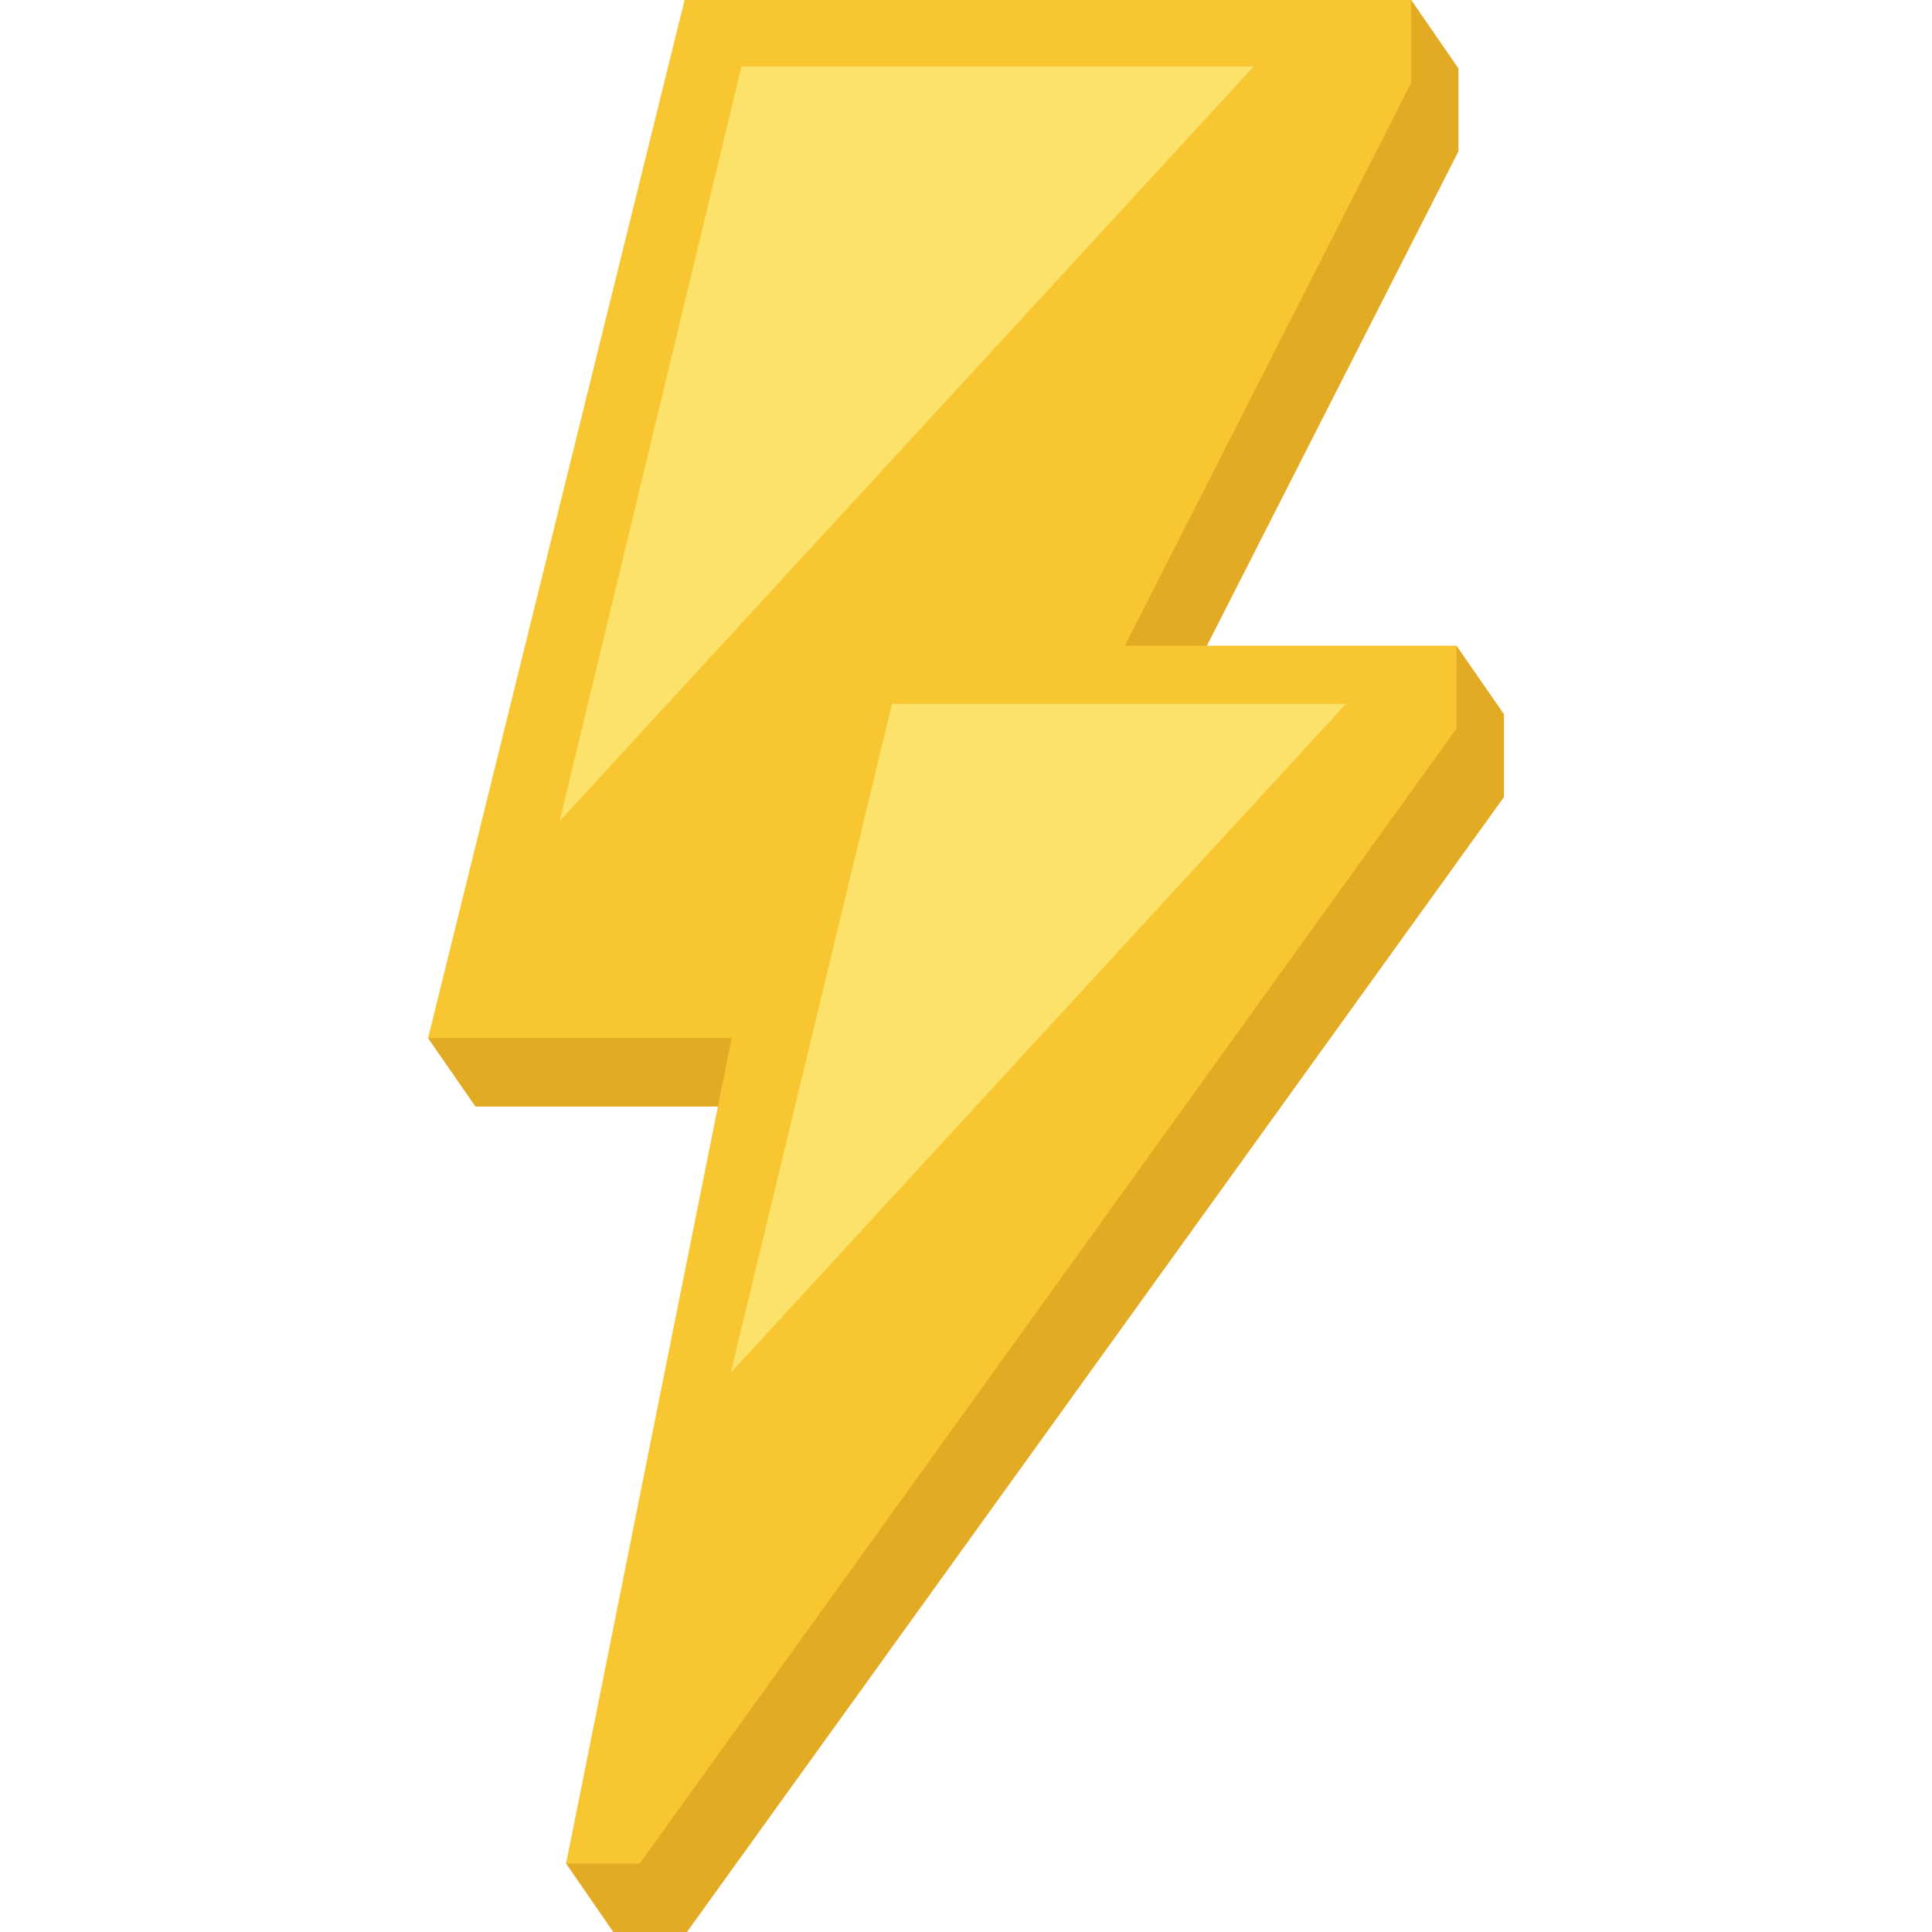
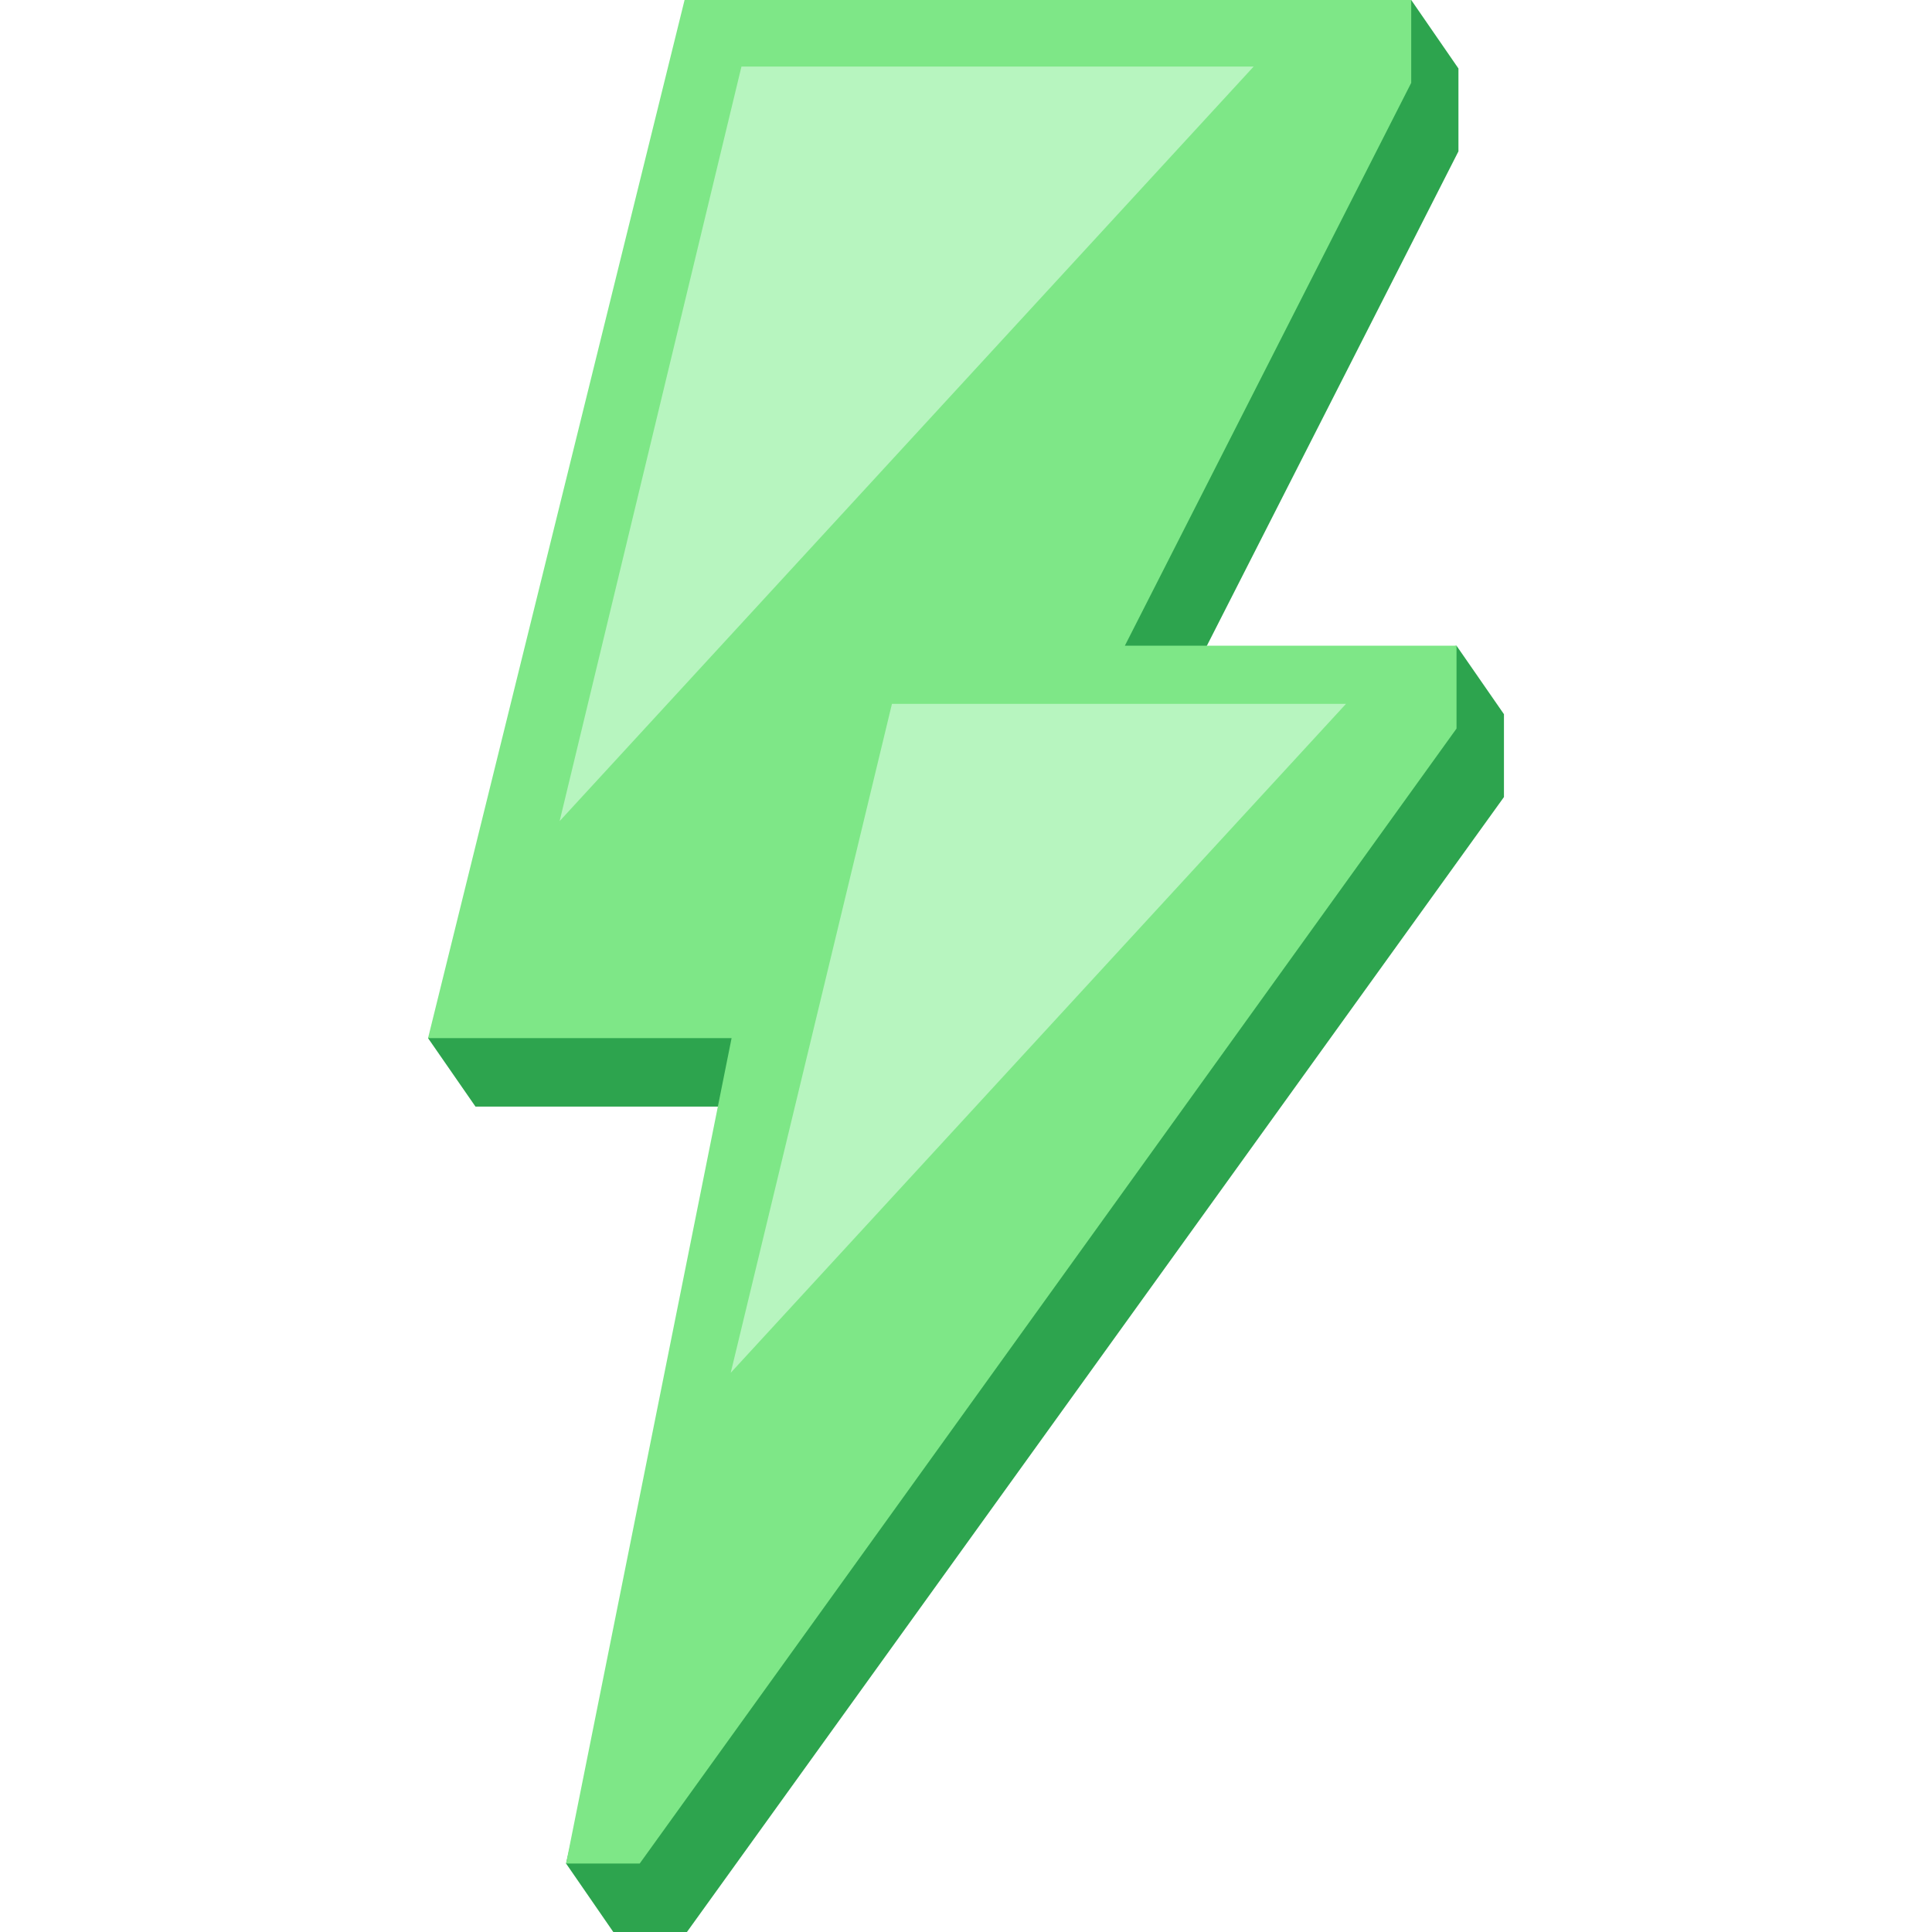
<svg xmlns="http://www.w3.org/2000/svg" width="90" height="90" fill="none">
-   <path d="m67.85 30.08-12.87 2.44L67.94 7.05V3.19L65.74 0 48.56 6.43 19.94 48.36l2.21 3.19h12.33l-8.11 35.26 2.2 3.19H32l38.06-52.87v-3.86l-2.21-3.19z" fill="#E3AA24" />
-   <path d="M65.74 0v3.86L52.4 30.08h15.45v3.86L29.8 86.81h-3.43l7.71-38.45H19.94L31.89 0h33.85z" fill="#F7C631" />
-   <path d="M41.55 32.79H62.7L34.04 63.95l7.51-31.16zM34.54 3.1H58.4L26.07 38.25 34.54 3.1z" fill="#FCE26A" />
+   <path d="m67.85 30.08-12.87 2.44L67.94 7.05V3.19L65.74 0 48.56 6.43 19.94 48.36l2.21 3.19h12.33l-8.11 35.26 2.2 3.19H32l38.06-52.87v-3.86l-2.21-3.19z" fill="#2DA44E" />
+   <path d="M65.74 0v3.86L52.4 30.08h15.45v3.86L29.8 86.81h-3.43l7.71-38.45H19.94L31.89 0h33.85z" fill="#7EE787" />
+   <path d="M41.55 32.79H62.7L34.04 63.95l7.51-31.16zM34.54 3.1H58.4L26.07 38.25 34.54 3.1z" fill="#B7F5BF" />
</svg>
